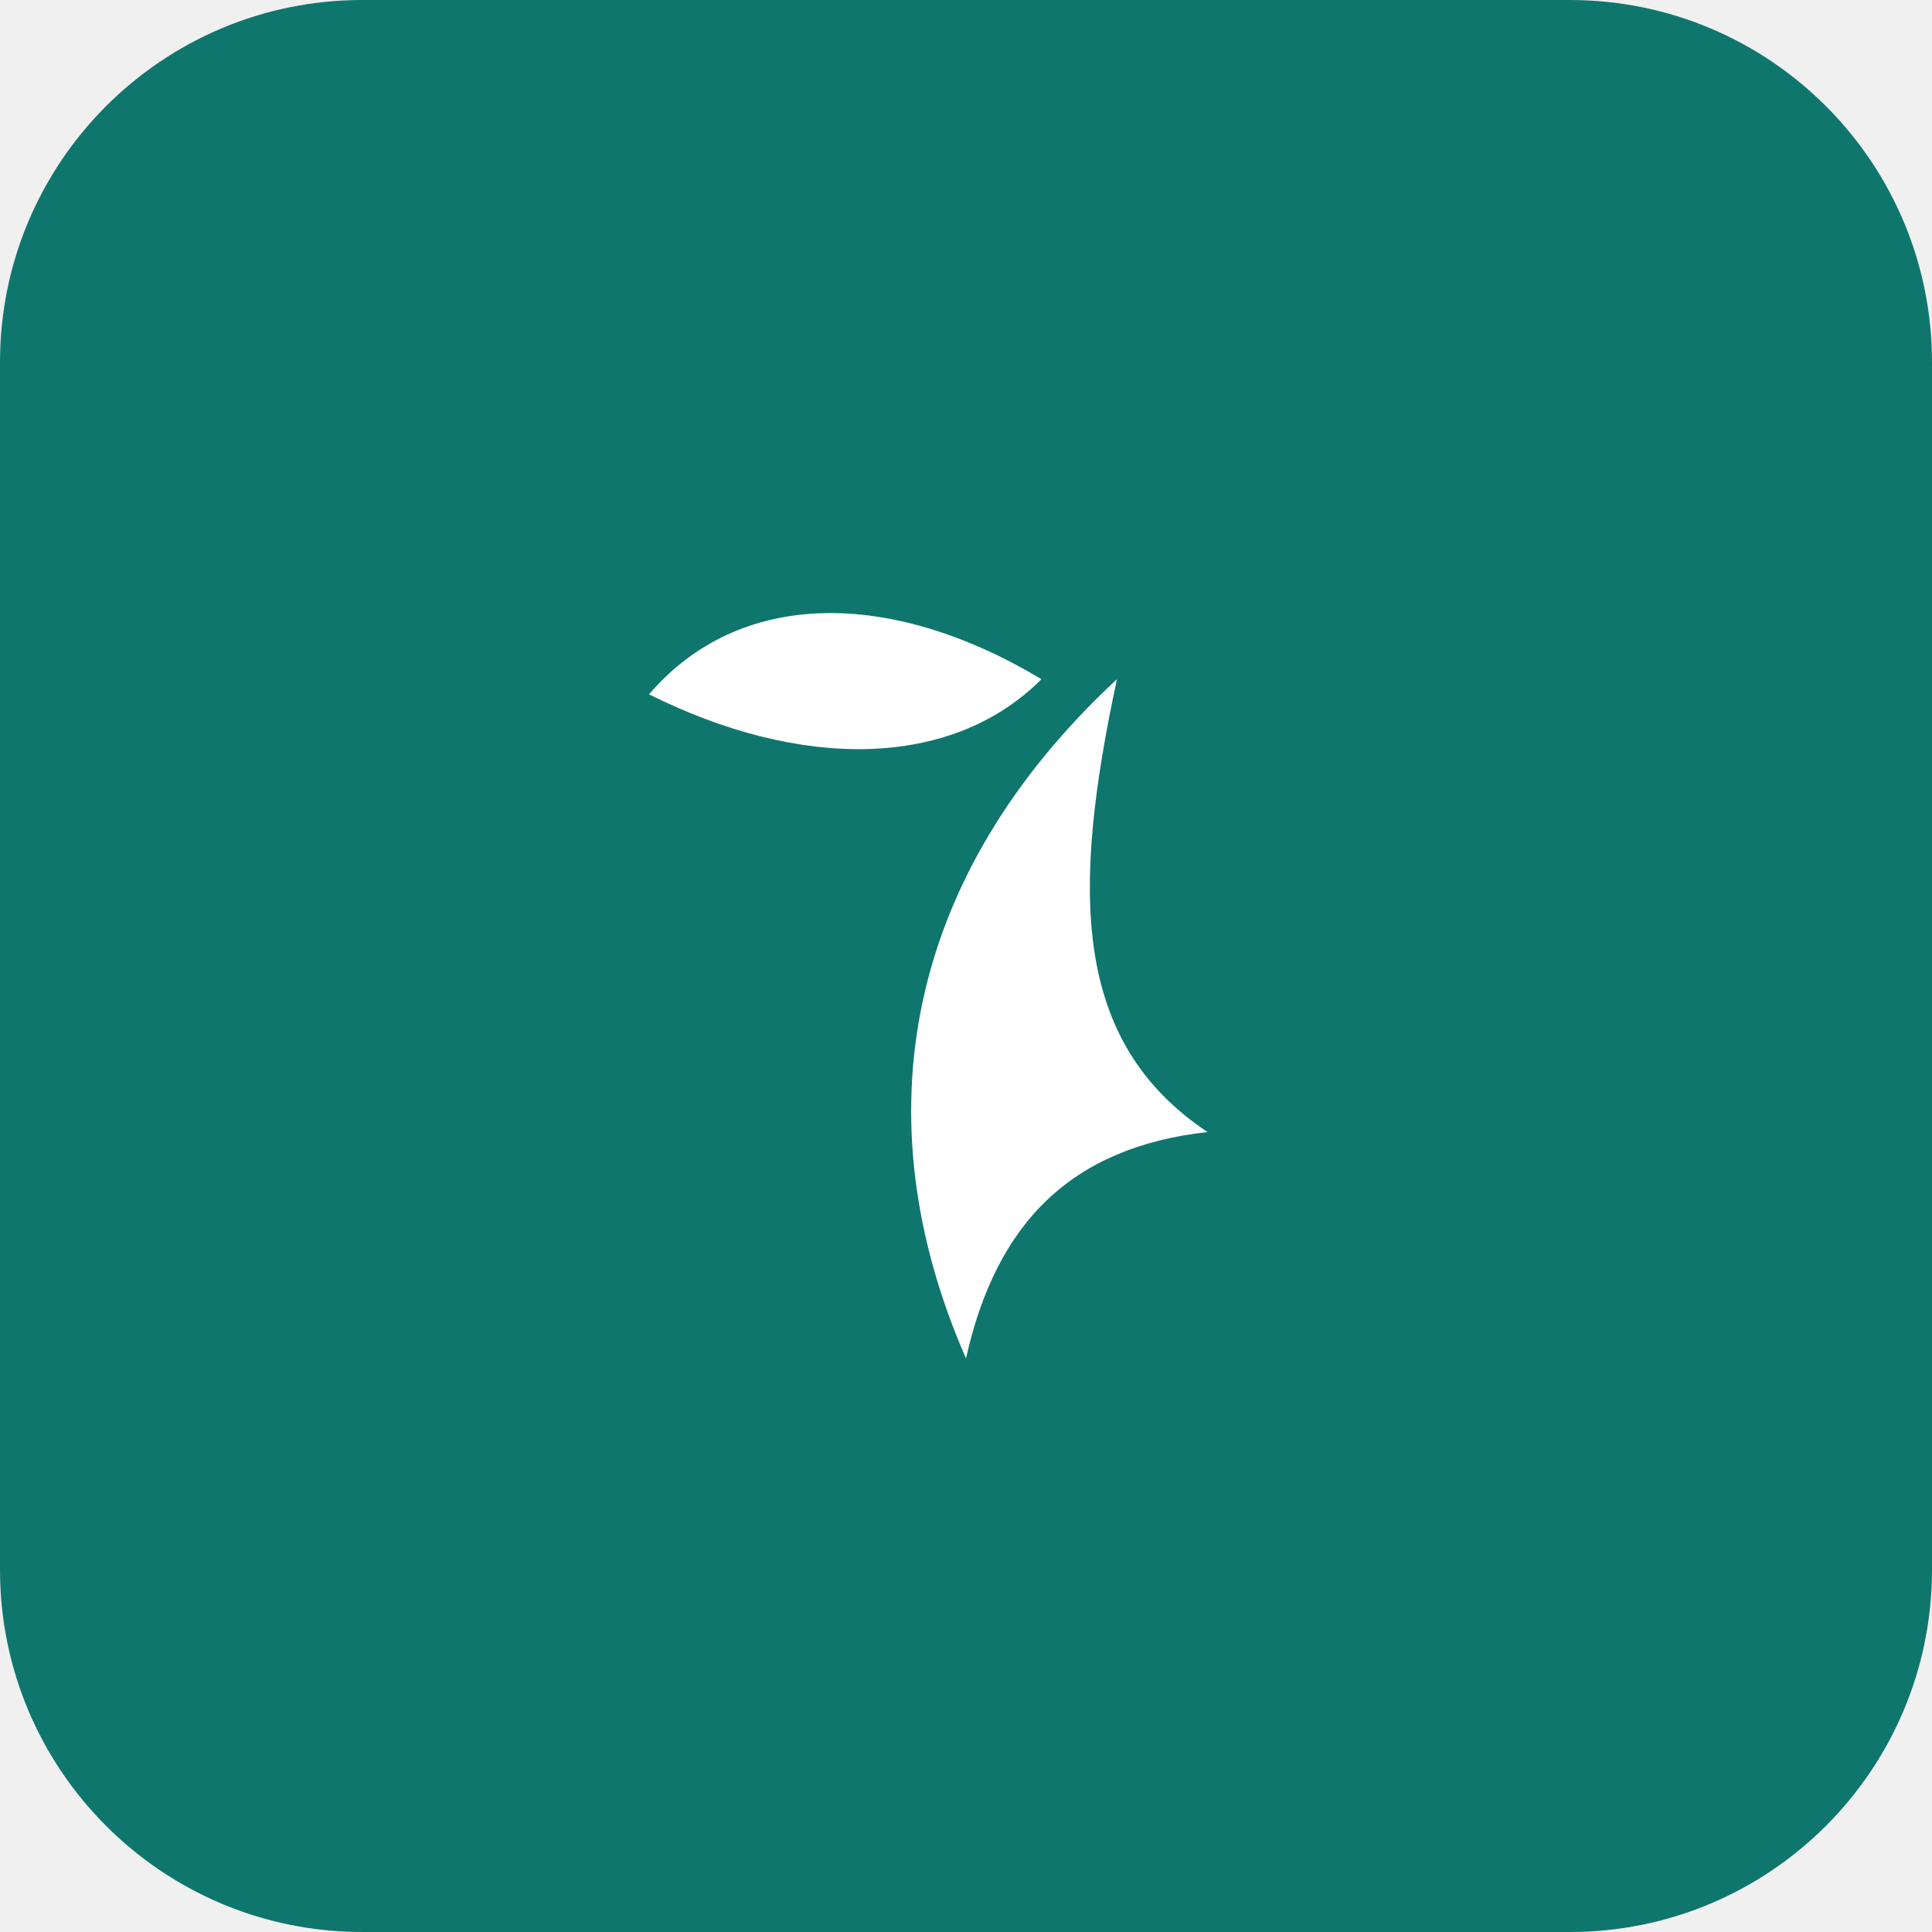
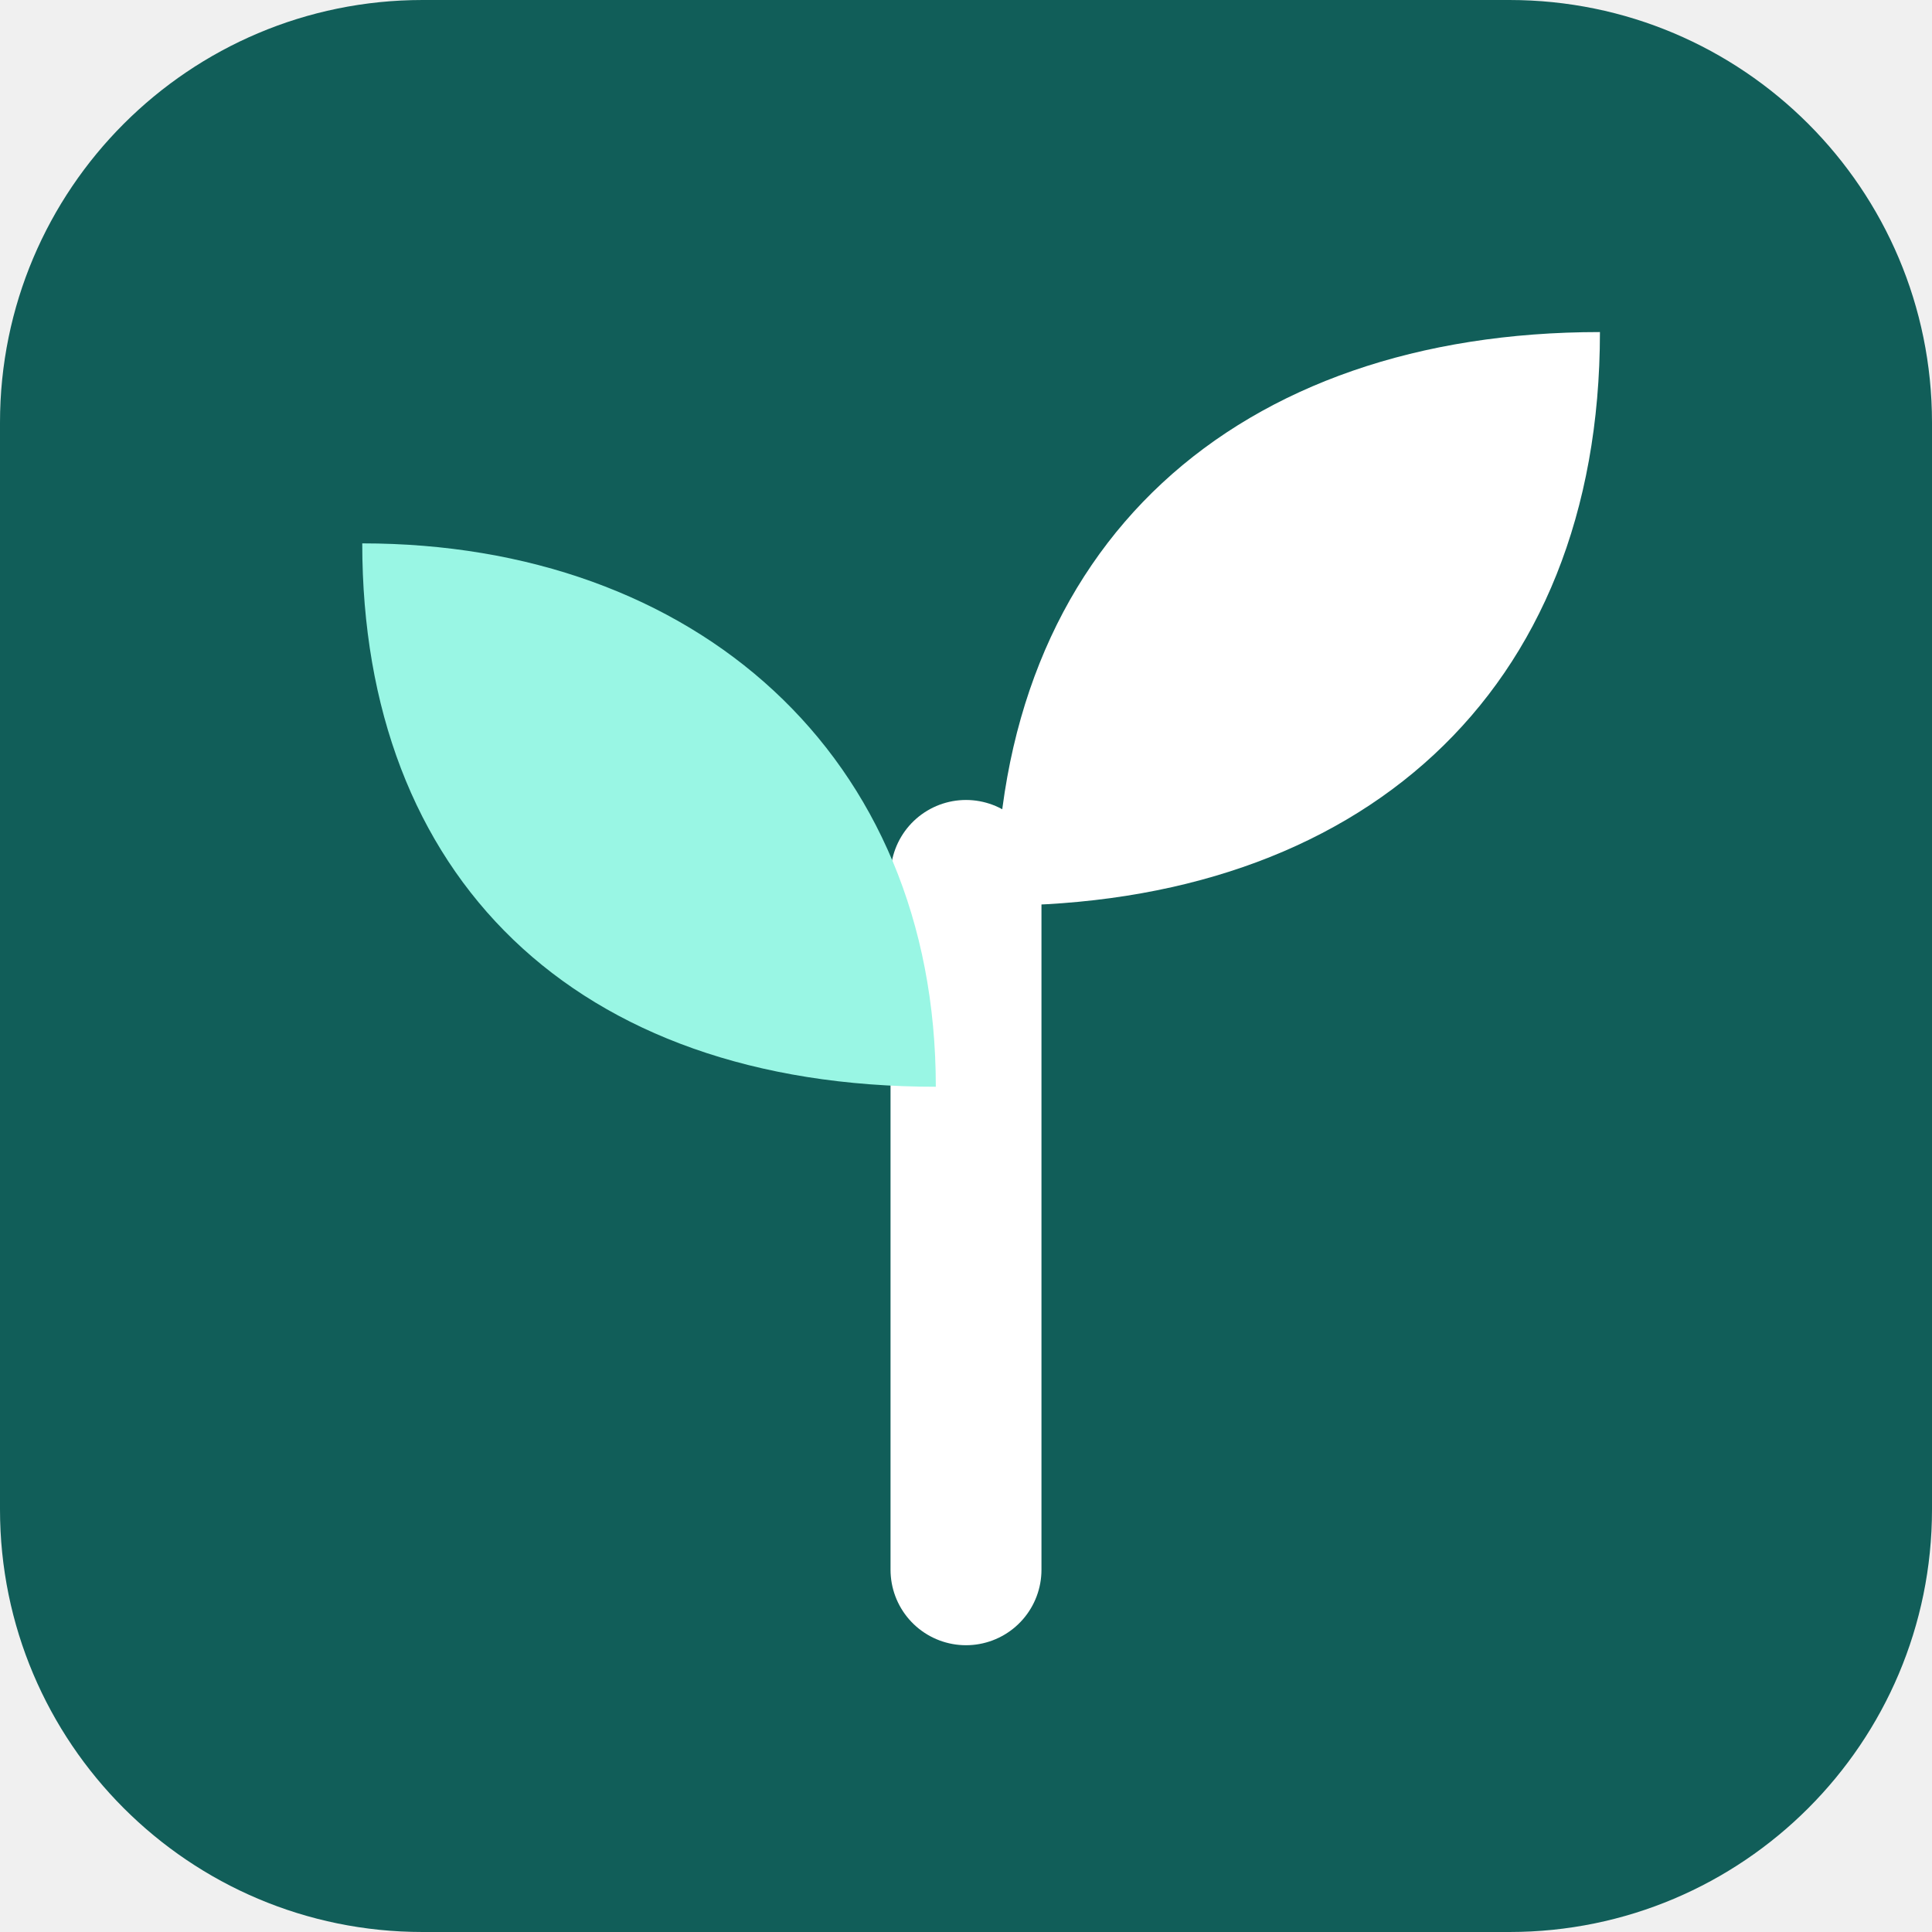
- <svg xmlns="http://www.w3.org/2000/svg" width="256" height="256" viewBox="0 0 256 256">
-   <rect width="256" height="256" rx="48" fill="#0f766e" />
-   <path d="M128 180c-14-32-8-64 20-90-6 28-6 48 12 60-18 2-28 12-32 30zM86 92c20 10 40 10 52-2-20-12-40-12-52 2z" fill="white" />
+ <svg xmlns="http://www.w3.org/2000/svg" width="64" height="64" viewBox="0 0 64 64">
+   <rect width="64" height="64" rx="14" fill="#115e59" />
+   <path d="M32 52V29" stroke="#ffffff" stroke-width="5" stroke-linecap="round" fill="none" />
+   <path d="M31 36C19 36 12 29 12 18c11 0 19 7 19 18z" fill="#99f6e4" />
+   <path d="M33 30c0-12 8-19 20-19 0 12-8 19-20 19z" fill="#ffffff" />
</svg>
